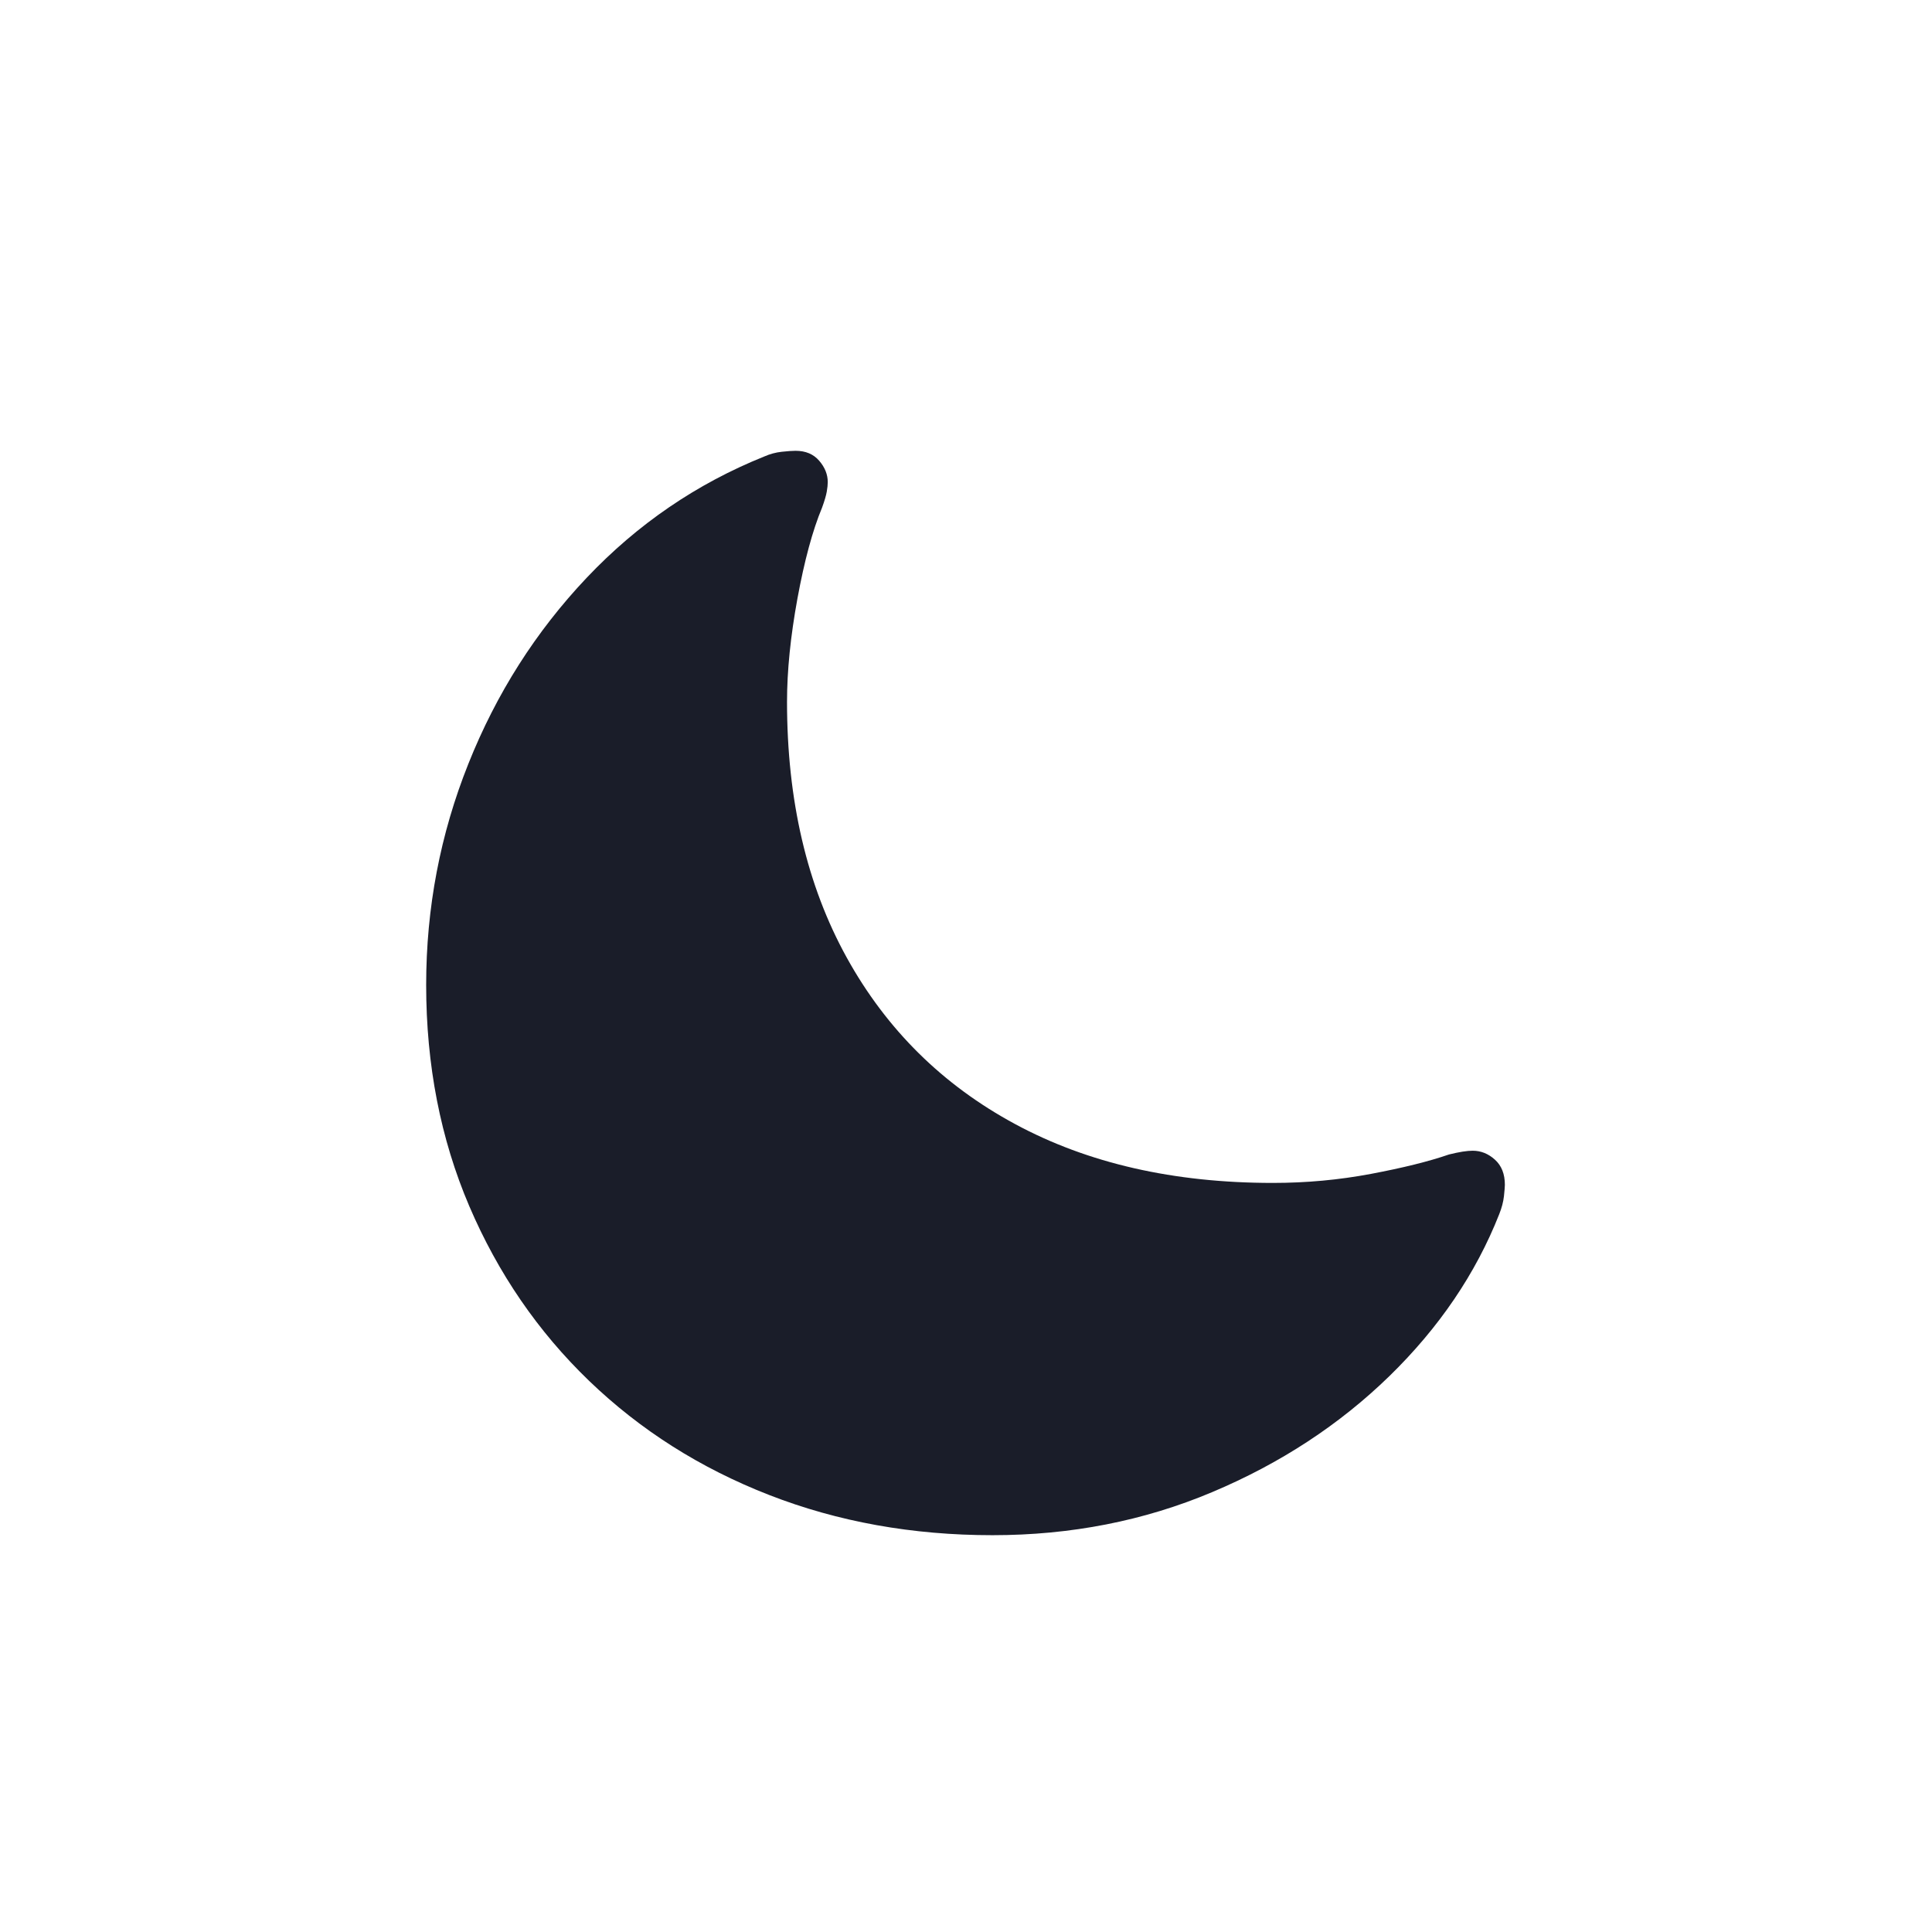
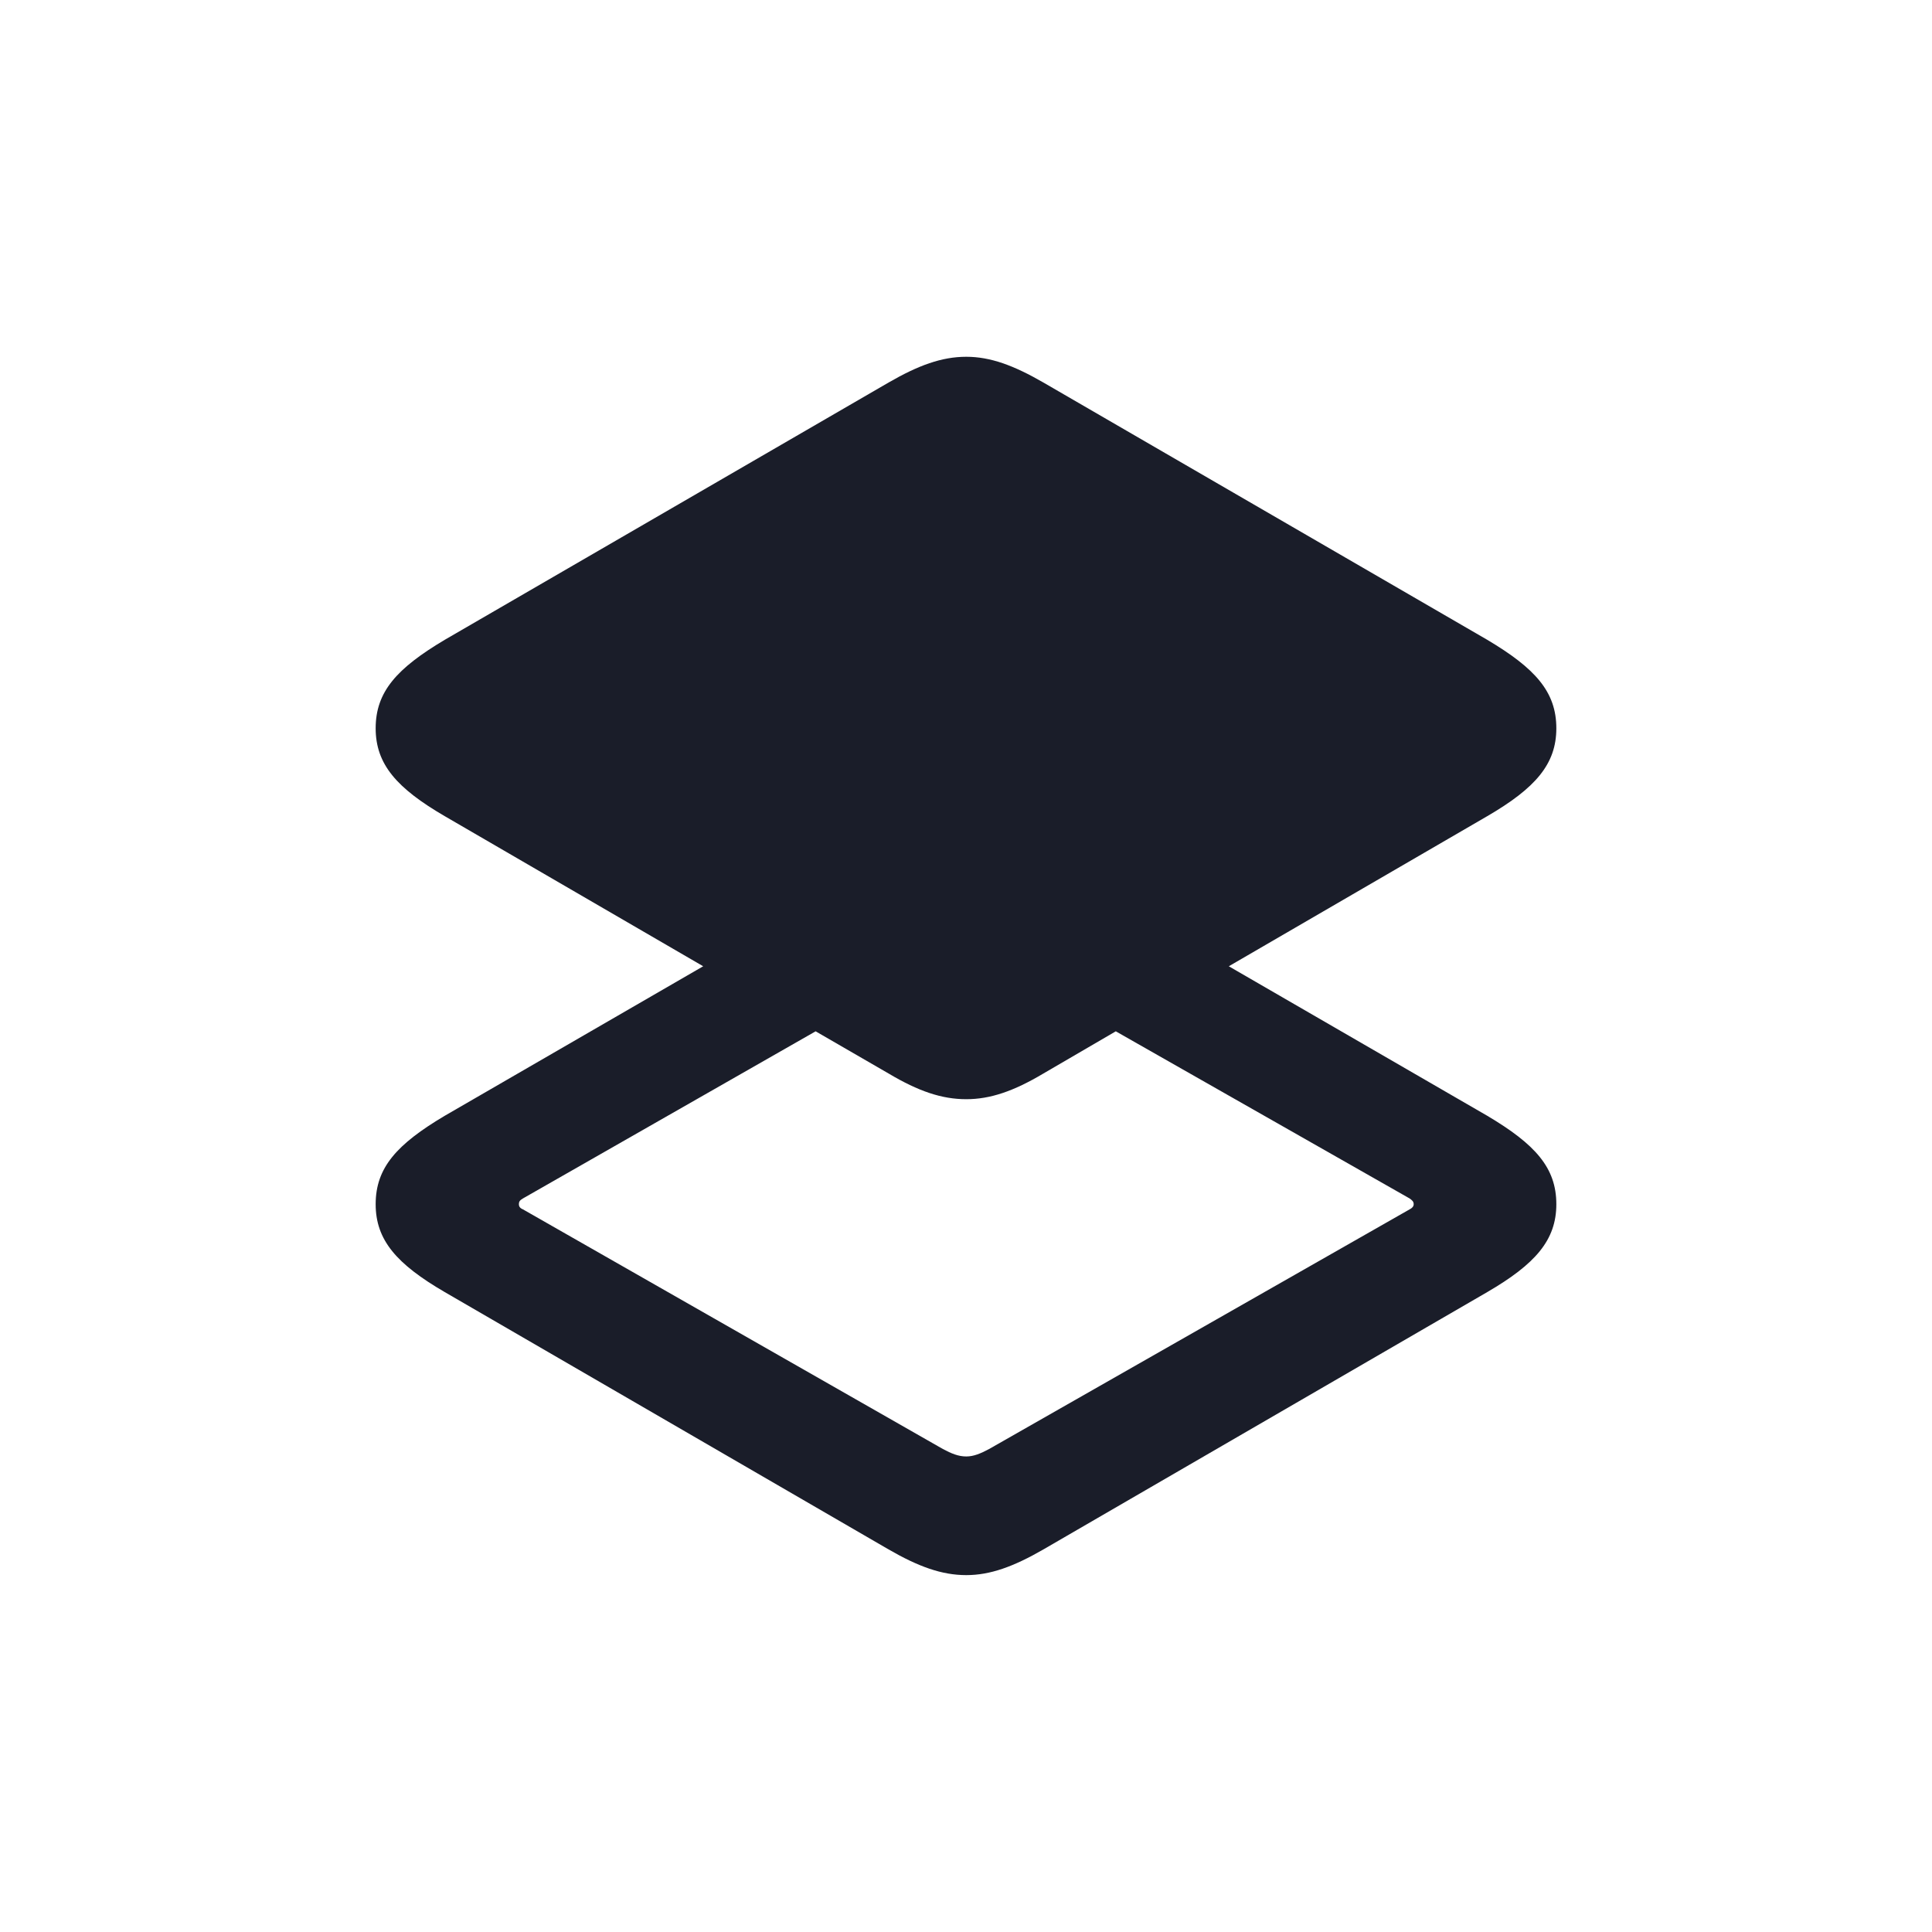
<svg xmlns="http://www.w3.org/2000/svg" width="36" height="36" viewBox="0 0 36 36" fill="none">
-   <path d="M18.494 28.606C17 28.606 15.612 28.356 14.33 27.856C13.047 27.356 11.93 26.647 10.977 25.73C10.024 24.812 9.28 23.727 8.744 22.474C8.209 21.221 7.941 19.847 7.941 18.353C7.941 16.918 8.203 15.544 8.727 14.233C9.25 12.921 9.986 11.765 10.933 10.765C11.88 9.765 12.983 9.012 14.241 8.506C14.347 8.459 14.456 8.43 14.568 8.418C14.68 8.406 14.765 8.4 14.824 8.4C15.012 8.4 15.159 8.462 15.265 8.586C15.371 8.709 15.424 8.842 15.424 8.983C15.424 9.03 15.418 9.089 15.406 9.159C15.394 9.23 15.365 9.33 15.318 9.459C15.141 9.883 14.989 10.447 14.859 11.153C14.73 11.859 14.665 12.5 14.665 13.077C14.665 14.912 15.036 16.5 15.777 17.842C16.518 19.183 17.565 20.218 18.918 20.947C20.271 21.677 21.871 22.042 23.718 22.042C24.341 22.042 24.95 21.986 25.544 21.874C26.138 21.762 26.624 21.642 27 21.512C27.189 21.465 27.335 21.442 27.441 21.442C27.594 21.442 27.733 21.497 27.856 21.609C27.98 21.721 28.041 21.877 28.041 22.077C28.041 22.112 28.035 22.183 28.024 22.289C28.012 22.395 27.983 22.506 27.936 22.624C27.5 23.73 26.818 24.736 25.889 25.642C24.959 26.547 23.859 27.268 22.588 27.803C21.318 28.339 19.953 28.606 18.494 28.606Z" fill="#1A1D29" />
+   <path d="M19.441 28.872L27.713 24.076C28.607 23.555 29 23.109 29 22.439C29 21.758 28.607 21.322 27.713 20.791L22.897 18.005L27.713 15.208C28.607 14.687 29 14.241 29 13.571C29 12.89 28.607 12.454 27.713 11.922L19.441 7.127C18.888 6.808 18.452 6.648 18.005 6.648C17.548 6.648 17.112 6.808 16.559 7.127L8.287 11.922C7.393 12.454 7 12.89 7 13.571C7 14.241 7.393 14.687 8.287 15.208L13.103 18.005L8.287 20.791C7.393 21.322 7 21.758 7 22.439C7 23.109 7.393 23.555 8.287 24.076L16.559 28.872C17.112 29.191 17.548 29.35 18.005 29.35C18.452 29.35 18.888 29.191 19.441 28.872ZM18.005 20.482C18.452 20.482 18.888 20.333 19.441 20.004L20.791 19.217L26.267 22.332C26.31 22.364 26.342 22.386 26.342 22.439C26.342 22.481 26.31 22.513 26.267 22.534L18.431 27C18.271 27.085 18.143 27.139 18.005 27.139C17.857 27.139 17.729 27.085 17.569 27L9.743 22.534C9.69 22.513 9.669 22.481 9.669 22.439C9.669 22.386 9.69 22.364 9.743 22.332L15.198 19.217L16.559 20.004C17.112 20.333 17.548 20.482 18.005 20.482Z" fill="#1A1D29" />
</svg>
